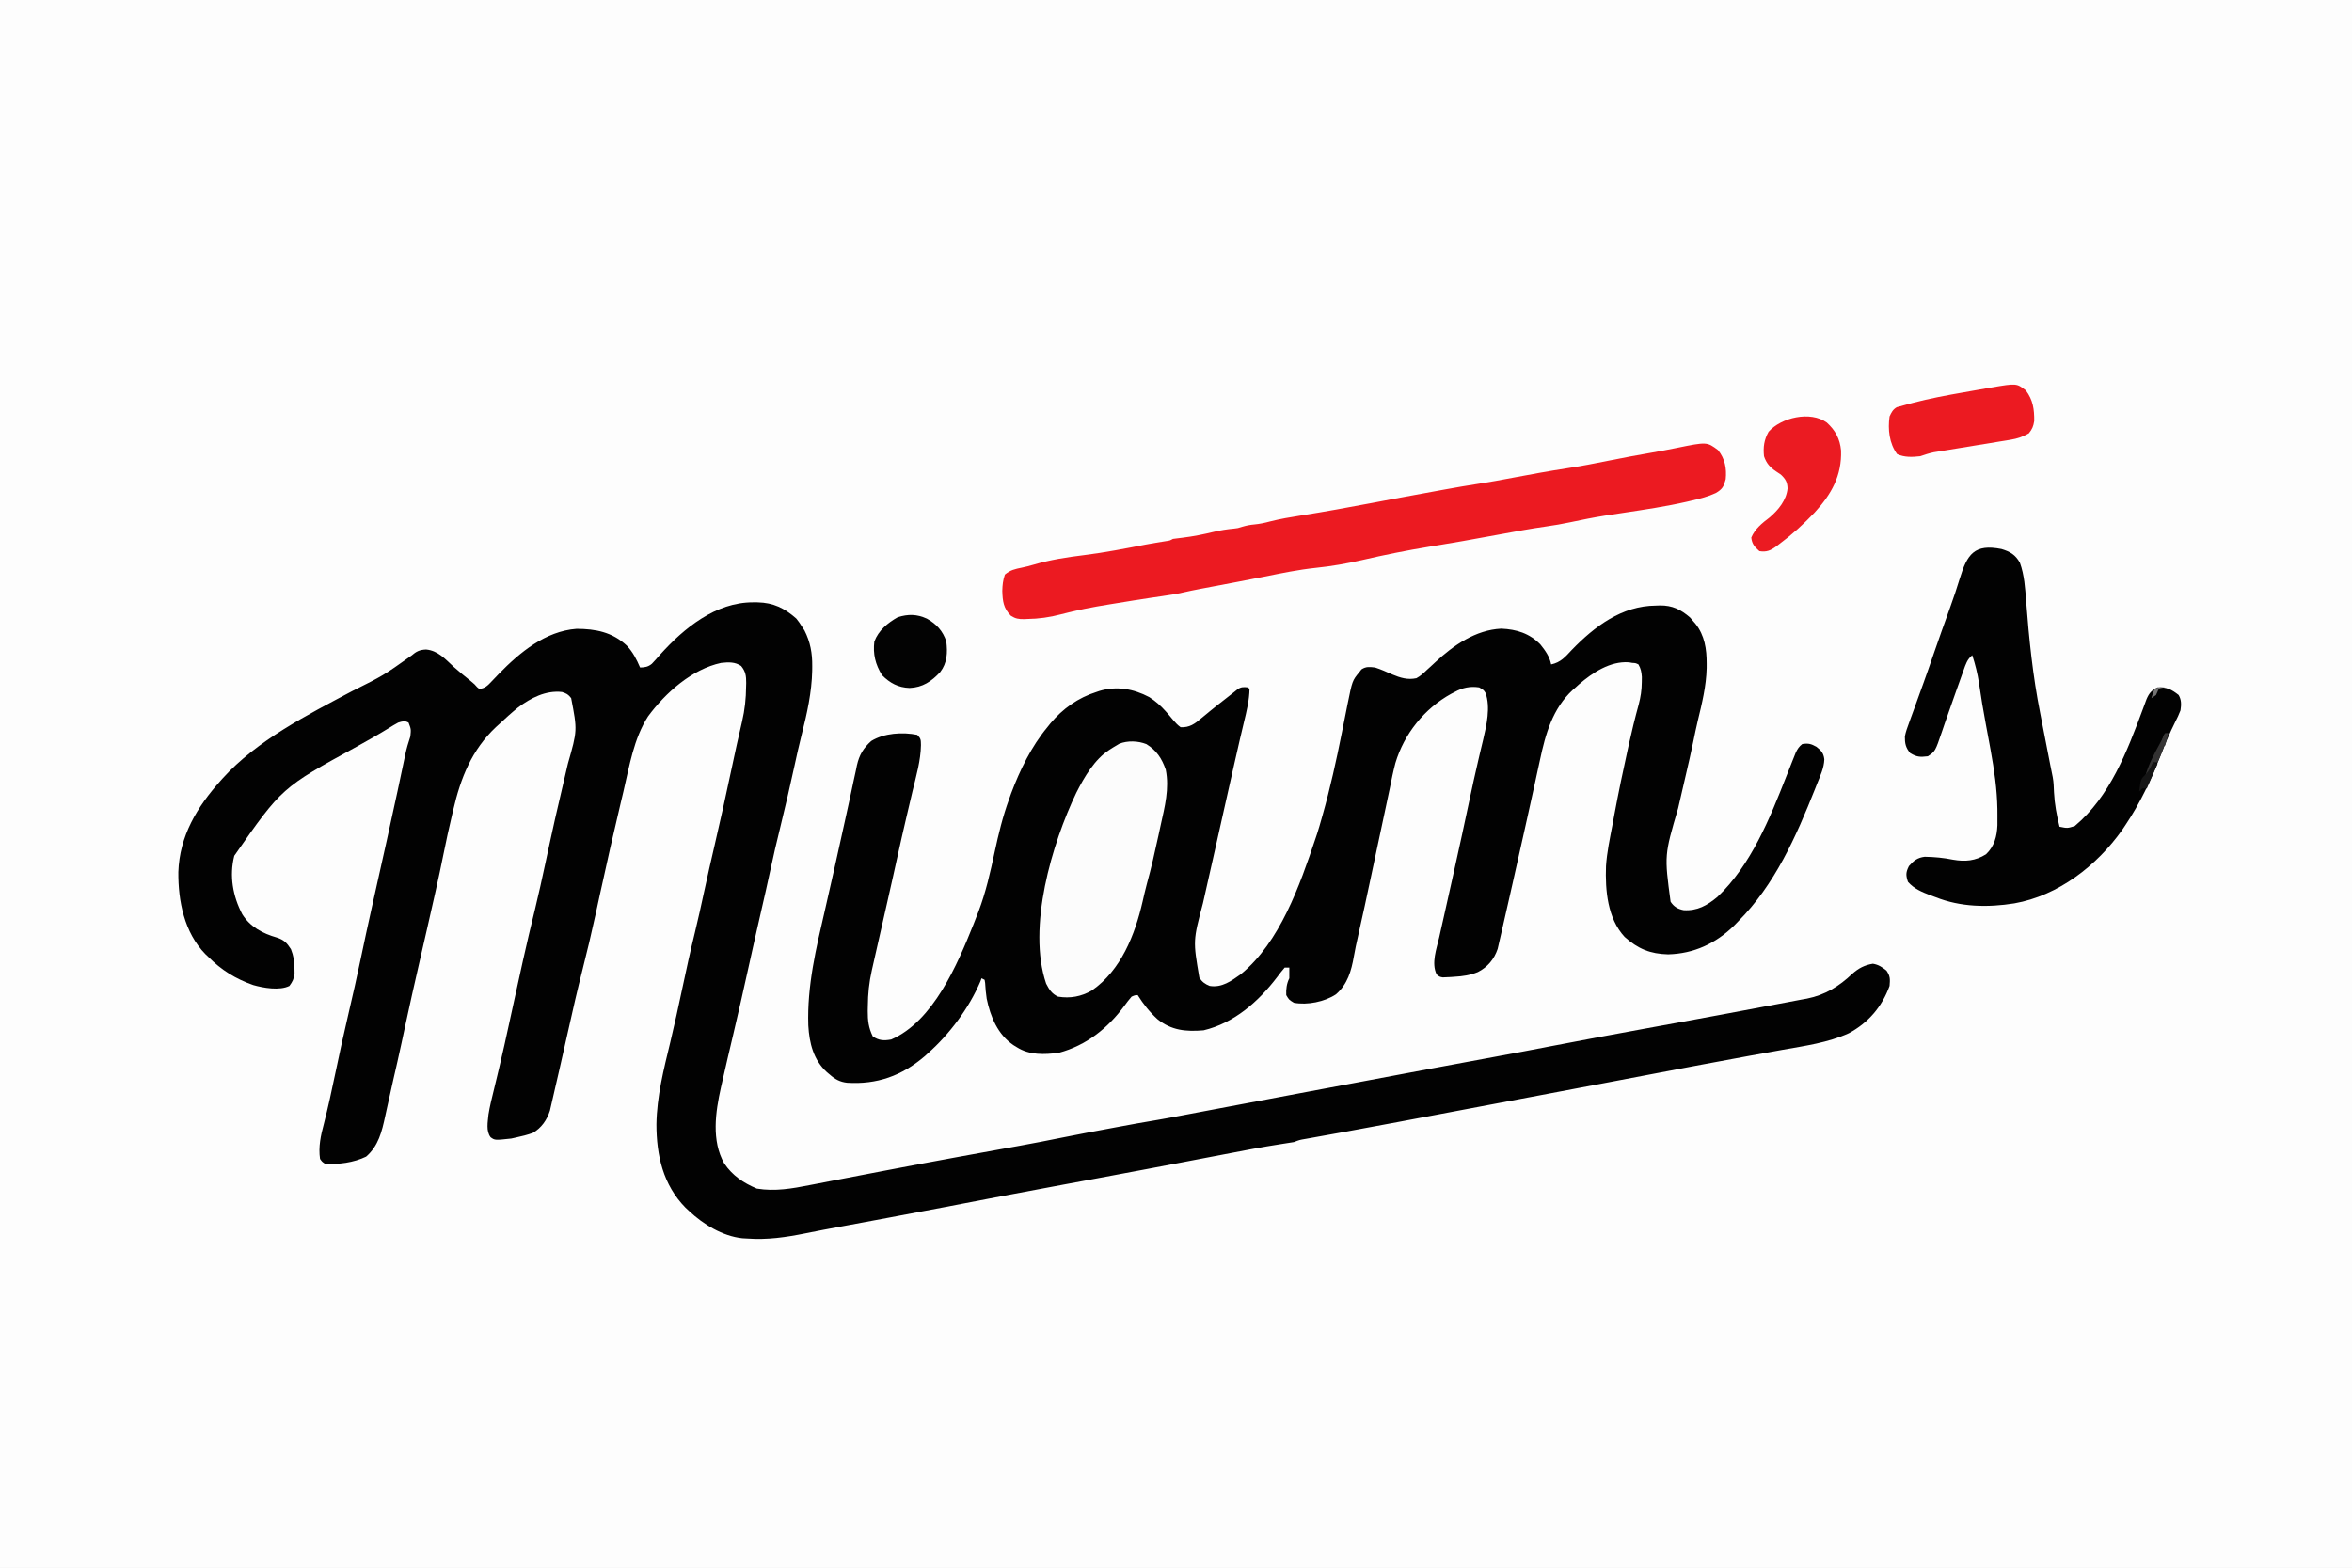
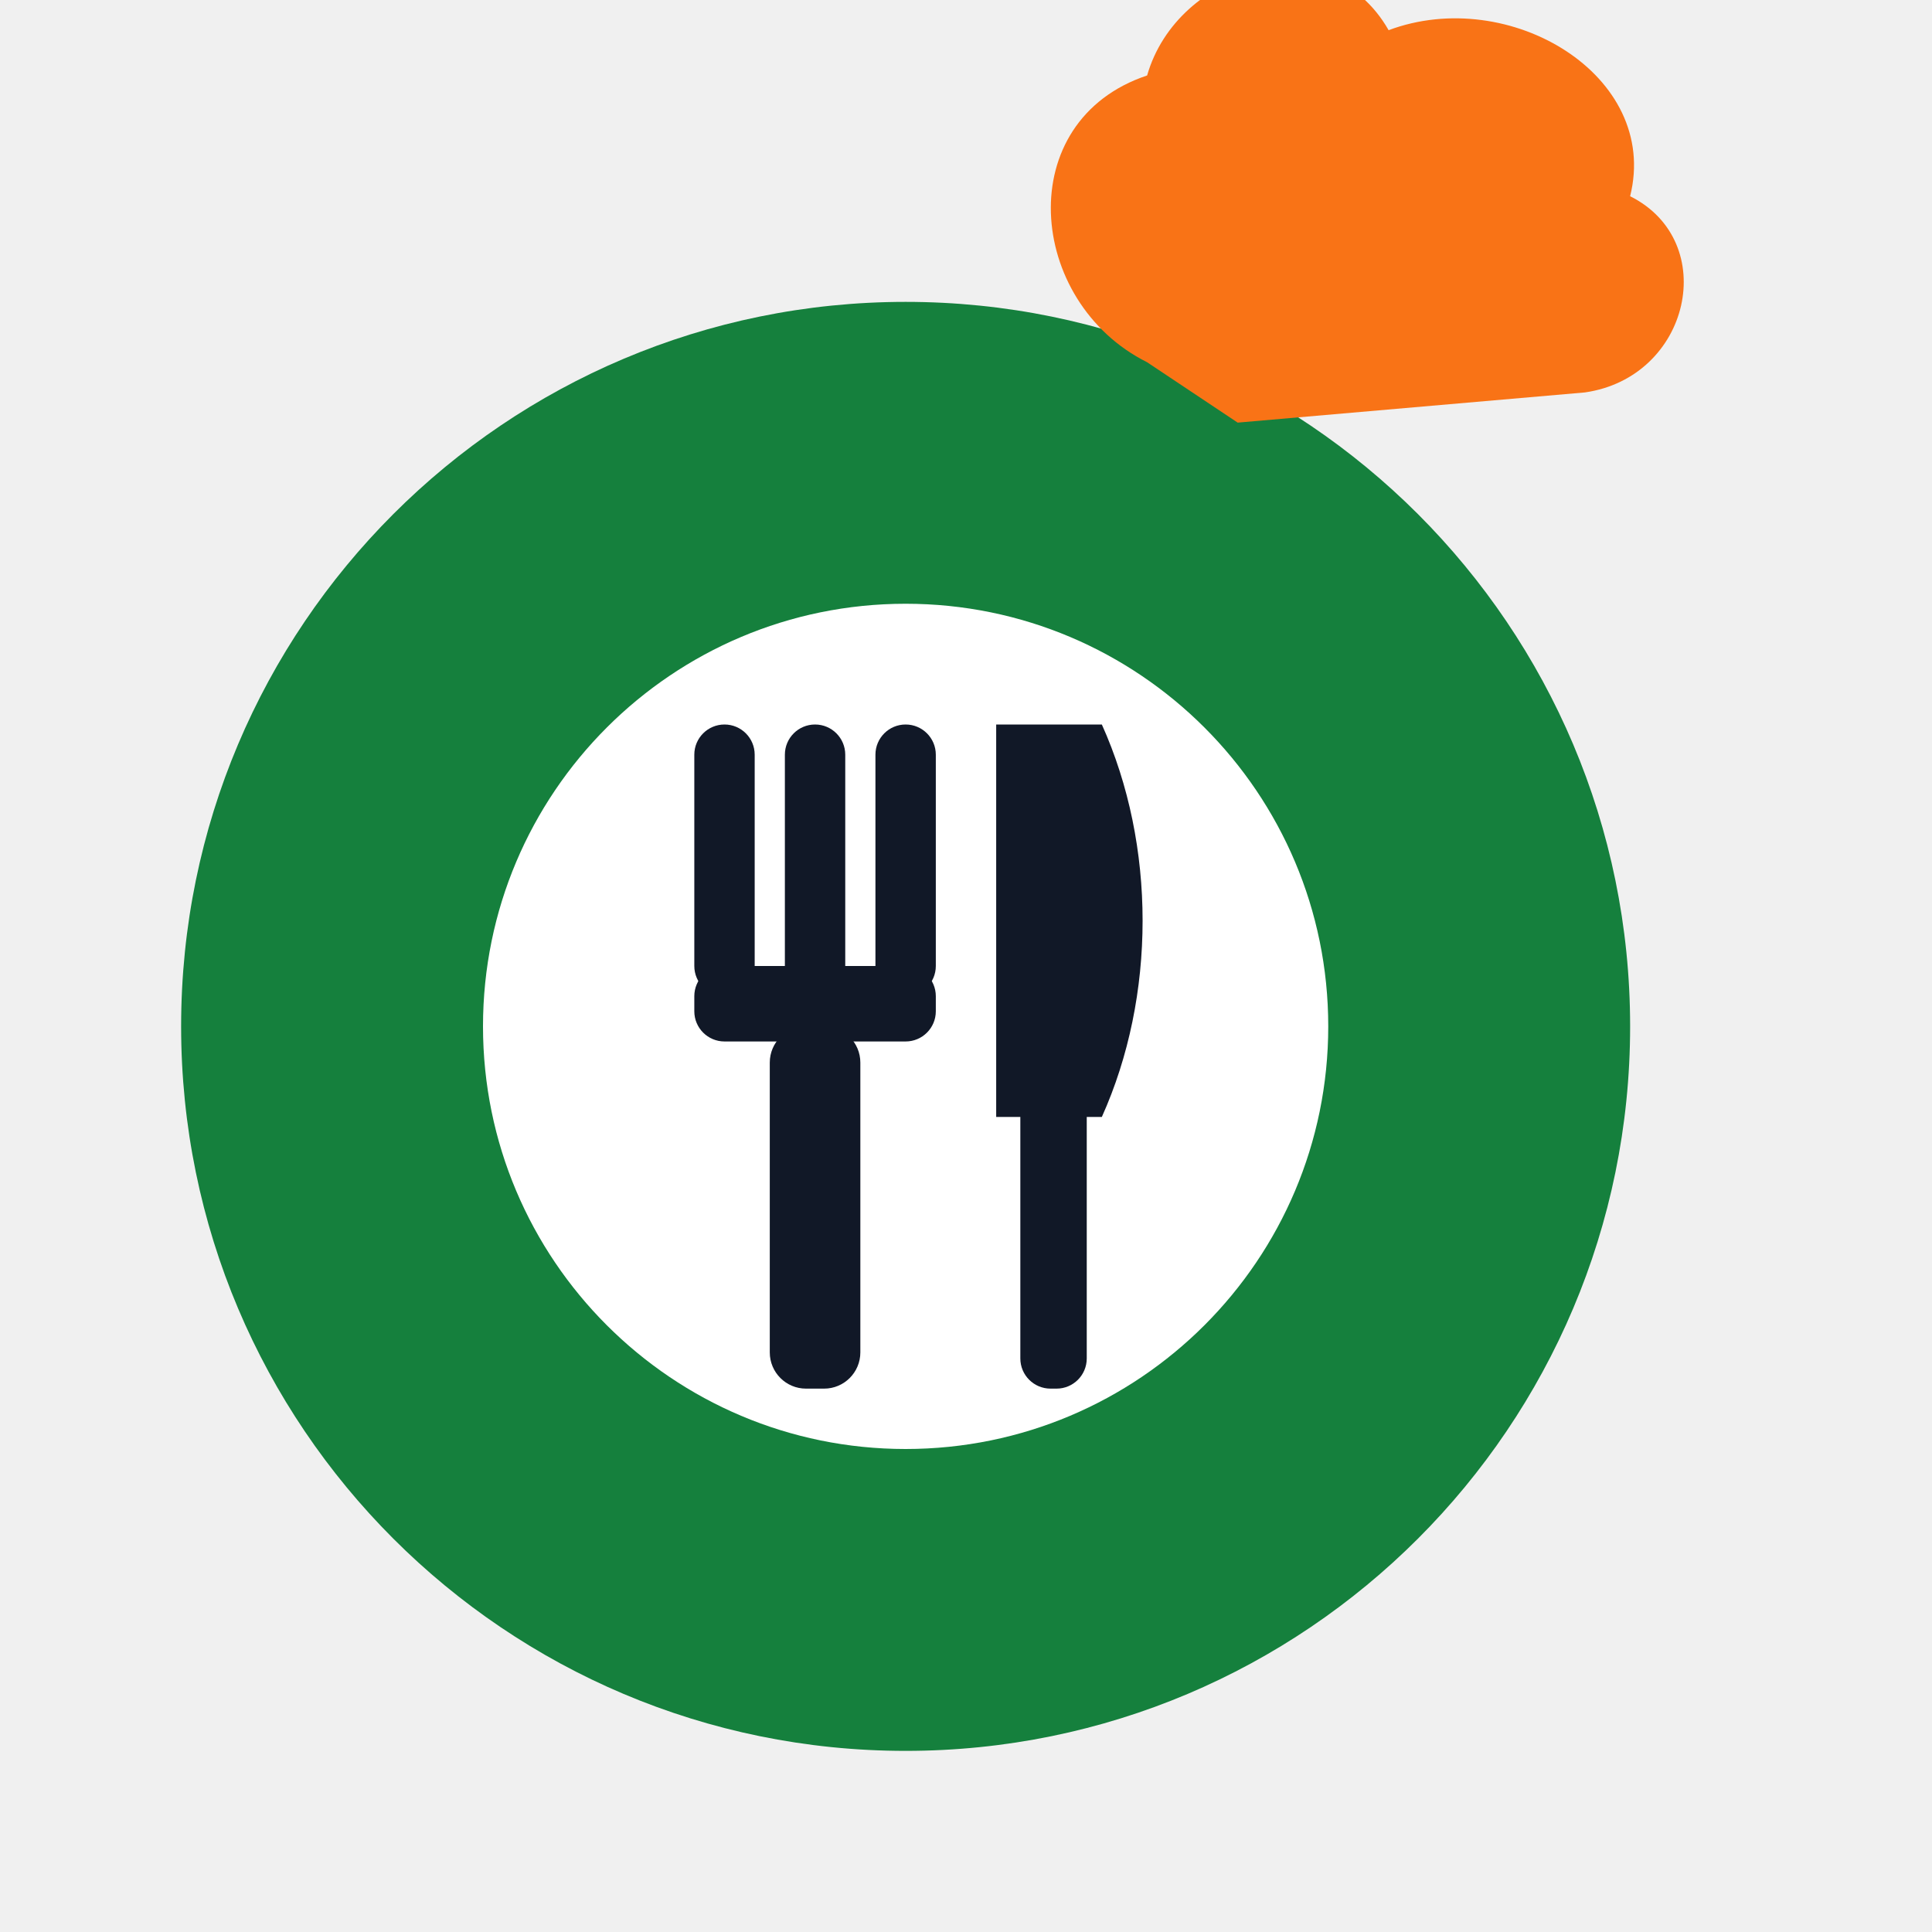
- <svg xmlns="http://www.w3.org/2000/svg" version="1.1" width="1536" height="1024">
-   <path d="M0 0 C506.88 0 1013.76 0 1536 0 C1536 337.92 1536 675.84 1536 1024 C1029.12 1024 522.24 1024 0 1024 C0 686.08 0 348.16 0 0 Z " fill="#FDFDFD" transform="translate(0,0)" />
-   <path d="M0 0 C0.965 0.001 1.931 0.002 2.926 0.003 C13.289 0.257 20.372 3.719 28.188 10.562 C30.102 13.008 30.102 13.008 31.812 15.688 C32.382 16.556 32.952 17.425 33.539 18.32 C37.405 25.925 38.722 33.277 38.625 41.75 C38.619 42.691 38.613 43.631 38.606 44.6 C38.301 58.802 35.244 72.541 31.759 86.255 C29.996 93.227 28.454 100.242 26.924 107.269 C24.109 120.178 21.151 133.044 18 145.875 C15.57 155.775 13.232 165.682 11.109 175.653 C9.324 184.018 7.418 192.353 5.5 200.688 C2.548 213.522 -0.331 226.372 -3.173 239.232 C-6.379 253.739 -9.632 268.231 -13.062 282.688 C-15.505 292.99 -17.925 303.296 -20.25 313.625 C-20.497 314.707 -20.744 315.79 -20.999 316.905 C-24.573 332.92 -27.314 351.732 -18.812 366.562 C-13.395 374.502 -6.32 379.232 2.438 382.938 C14.247 384.906 25.547 382.914 37.125 380.625 C38.777 380.309 40.43 379.993 42.083 379.679 C46.53 378.831 50.975 377.967 55.419 377.101 C60.077 376.195 64.738 375.303 69.398 374.41 C70.344 374.229 71.29 374.048 72.264 373.861 C74.198 373.491 76.132 373.12 78.066 372.75 C81.02 372.184 83.973 371.616 86.926 371.048 C101.459 368.256 116.006 365.542 130.562 362.875 C131.593 362.686 132.624 362.497 133.687 362.302 C143.698 360.469 153.711 358.646 163.727 356.84 C166.547 356.331 169.367 355.822 172.188 355.312 C172.857 355.192 173.527 355.071 174.217 354.946 C183.478 353.27 192.709 351.482 201.93 349.603 C212.765 347.413 223.633 345.397 234.5 343.375 C235.436 343.201 236.372 343.026 237.336 342.846 C246.306 341.175 255.275 339.526 264.28 338.054 C269.776 337.125 275.248 336.07 280.724 335.03 C284.486 334.316 288.249 333.607 292.012 332.898 C295.278 332.282 298.544 331.665 301.81 331.049 C322.484 327.145 343.159 323.248 363.838 319.377 C371.928 317.862 380.018 316.345 388.107 314.828 C391.189 314.25 394.272 313.672 397.354 313.094 C406.742 311.334 416.13 309.574 425.517 307.81 C430.615 306.852 435.714 305.895 440.812 304.938 C442.319 304.655 442.319 304.655 443.856 304.366 C457.753 301.758 471.655 299.186 485.563 296.639 C497.312 294.485 509.044 292.252 520.771 289.988 C541.262 286.034 561.778 282.232 582.308 278.485 C589.191 277.229 596.074 275.972 602.957 274.715 C604.071 274.511 604.071 274.511 605.207 274.304 C623.733 270.919 642.254 267.514 660.752 263.978 C665.49 263.072 670.231 262.184 674.976 261.317 C678.279 260.708 681.577 260.071 684.875 259.438 C685.967 259.244 687.059 259.051 688.184 258.852 C700.05 256.501 709.223 250.837 717.91 242.586 C721.983 238.967 725.944 236.921 731.312 236.062 C735.058 236.714 737.231 238.21 740.188 240.562 C742.692 244.319 742.56 246.102 742.188 250.562 C737.209 264.222 728.397 274.545 715.594 281.47 C701.937 287.672 686.829 289.715 672.188 292.312 C669.777 292.748 667.367 293.185 664.957 293.624 C660.047 294.515 655.137 295.403 650.226 296.288 C640.059 298.124 629.904 300.028 619.75 301.938 C617.827 302.298 615.904 302.659 613.98 303.02 C594.299 306.715 574.629 310.469 554.959 314.226 C541.134 316.866 527.304 319.485 513.469 322.074 C502.205 324.182 490.944 326.303 479.683 328.426 C473.234 329.642 466.785 330.857 460.336 332.072 C454.858 333.104 449.379 334.137 443.901 335.171 C437.419 336.394 430.936 337.616 424.453 338.836 C423.4 339.034 422.347 339.233 421.261 339.437 C409.598 341.632 397.931 343.801 386.252 345.911 C385.219 346.098 384.186 346.285 383.122 346.477 C378.215 347.363 373.308 348.245 368.4 349.12 C366.669 349.431 364.937 349.742 363.206 350.053 C362.022 350.262 362.022 350.262 360.814 350.475 C356.886 351.145 356.886 351.145 353.188 352.562 C350.562 353.006 347.939 353.411 345.305 353.797 C332.243 355.788 319.287 358.325 306.312 360.812 C303.692 361.312 301.072 361.812 298.452 362.311 C292.118 363.518 285.784 364.728 279.451 365.939 C272.448 367.277 265.443 368.61 258.438 369.938 C257.761 370.066 257.085 370.194 256.389 370.326 C245.331 372.422 234.266 374.478 223.199 376.527 C221.732 376.799 220.266 377.071 218.799 377.342 C218.062 377.479 217.324 377.615 216.564 377.756 C212.751 378.462 208.938 379.169 205.125 379.875 C204.366 380.016 203.607 380.156 202.825 380.301 C176.97 385.09 151.141 390.001 125.324 394.994 C112.685 397.436 100.032 399.803 87.376 402.156 C84.955 402.606 82.535 403.056 80.115 403.507 C79.223 403.674 78.331 403.84 77.411 404.011 C75.558 404.356 73.704 404.702 71.851 405.047 C67.167 405.92 62.482 406.791 57.797 407.655 C49.891 409.115 41.992 410.585 34.113 412.184 C21.318 414.755 9.247 416.512 -3.812 415.562 C-4.89 415.502 -5.968 415.441 -7.078 415.379 C-19.974 413.982 -32.532 406.306 -41.812 397.562 C-42.579 396.848 -43.346 396.134 -44.137 395.398 C-58.782 380.529 -63.125 361.182 -63.125 341.011 C-62.875 322.729 -58.362 305.085 -54.092 287.405 C-51.258 275.644 -48.689 263.836 -46.188 252 C-43.606 239.803 -40.951 227.642 -37.973 215.533 C-35.852 206.862 -33.95 198.147 -32.064 189.421 C-29.803 178.967 -27.434 168.541 -25.006 158.124 C-21.129 141.499 -17.467 124.836 -13.924 108.136 C-11.784 98.051 -9.609 87.979 -7.22 77.949 C-5.415 70.254 -4.619 62.776 -4.562 54.875 C-4.542 54.142 -4.521 53.409 -4.5 52.654 C-4.467 48.098 -4.885 45.116 -7.812 41.562 C-11.904 38.816 -16.059 39.079 -20.812 39.562 C-39.887 43.594 -57.232 59.121 -68.552 74.425 C-77.966 88.993 -80.757 106.973 -84.688 123.625 C-85.222 125.874 -85.757 128.122 -86.292 130.371 C-91.037 150.349 -95.605 170.362 -99.953 190.43 C-100.718 193.953 -101.483 197.477 -102.25 201 C-102.44 201.875 -102.631 202.751 -102.827 203.653 C-105.492 215.873 -108.348 228.027 -111.437 240.147 C-114.678 252.871 -117.601 265.653 -120.452 278.469 C-122.106 285.894 -123.79 293.313 -125.482 300.729 C-125.981 302.915 -126.477 305.102 -126.973 307.288 C-127.747 310.696 -128.537 314.1 -129.334 317.503 C-129.662 318.914 -129.984 320.326 -130.303 321.74 C-130.791 323.903 -131.294 326.063 -131.801 328.223 C-132.236 330.122 -132.236 330.122 -132.681 332.059 C-134.64 338.125 -138.22 343.336 -143.812 346.562 C-147.423 347.859 -151.064 348.758 -154.812 349.562 C-155.844 349.789 -156.875 350.016 -157.938 350.25 C-168.649 351.414 -168.649 351.414 -171.414 349.391 C-174.519 345.332 -173.243 339.382 -172.812 334.562 C-171.992 329.4 -170.737 324.331 -169.481 319.261 C-168.639 315.86 -167.83 312.451 -167.019 309.043 C-166.593 307.253 -166.165 305.463 -165.736 303.674 C-163.444 294.102 -161.341 284.492 -159.25 274.875 C-158.875 273.157 -158.499 271.439 -158.124 269.721 C-157.382 266.326 -156.64 262.931 -155.899 259.536 C-154.172 251.626 -152.437 243.718 -150.688 235.812 C-150.44 234.694 -150.44 234.694 -150.188 233.553 C-147.749 222.553 -145.148 211.6 -142.461 200.657 C-140.034 190.682 -137.839 180.663 -135.688 170.625 C-135.516 169.823 -135.344 169.021 -135.166 168.195 C-134.496 165.064 -133.825 161.933 -133.155 158.802 C-131.93 153.089 -130.675 147.384 -129.375 141.688 C-129.193 140.889 -129.01 140.09 -128.823 139.266 C-127.621 134.029 -126.401 128.796 -125.179 123.563 C-124.364 120.067 -123.552 116.571 -122.739 113.075 C-122.14 110.504 -121.537 107.934 -120.934 105.364 C-114.743 83.694 -114.743 83.694 -118.812 62.562 C-120.832 60.038 -121.658 59.614 -124.812 58.562 C-135.371 57.389 -145.124 62.422 -153.41 68.613 C-157.705 72.098 -161.791 75.767 -165.812 79.562 C-166.491 80.176 -167.169 80.79 -167.867 81.422 C-183.737 96.335 -191.014 114.829 -195.812 135.562 C-196.026 136.47 -196.24 137.378 -196.461 138.314 C-198.527 147.096 -200.491 155.888 -202.242 164.738 C-203.82 172.684 -205.547 180.594 -207.312 188.5 C-207.479 189.25 -207.646 190 -207.818 190.772 C-211.146 205.726 -214.584 220.654 -218.023 235.583 C-221.171 249.265 -224.243 262.96 -227.188 276.688 C-227.352 277.454 -227.517 278.221 -227.686 279.011 C-228.314 281.936 -228.941 284.862 -229.568 287.788 C-231.336 296.021 -233.189 304.232 -235.098 312.433 C-235.812 315.559 -236.5 318.691 -237.184 321.823 C-237.858 324.891 -238.547 327.955 -239.238 331.019 C-239.574 332.524 -239.904 334.031 -240.228 335.539 C-242.391 345.603 -244.62 355.086 -252.73 362.078 C-260.702 365.917 -271.02 367.442 -279.812 366.562 C-281.525 365.383 -281.525 365.383 -282.812 363.562 C-283.986 355.752 -282.341 348.198 -280.312 340.688 C-277.586 329.988 -275.229 319.248 -273 308.438 C-270.252 295.167 -267.334 281.947 -264.25 268.75 C-261.462 256.815 -258.762 244.871 -256.25 232.875 C-253.902 221.671 -251.492 210.485 -249 199.312 C-248.836 198.577 -248.672 197.841 -248.503 197.083 C-247.462 192.413 -246.418 187.742 -245.374 183.072 C-243.538 174.861 -241.705 166.65 -239.875 158.438 C-239.667 157.503 -239.458 156.568 -239.243 155.605 C-236.866 144.937 -234.522 134.264 -232.246 123.574 C-232.04 122.605 -231.833 121.637 -231.621 120.638 C-230.635 116.005 -229.654 111.371 -228.68 106.736 C-228.328 105.075 -227.977 103.415 -227.625 101.754 C-227.47 101.009 -227.315 100.264 -227.156 99.497 C-226.287 95.408 -225.133 91.524 -223.812 87.562 C-223.346 82.842 -223.346 82.842 -225 78.562 C-227.636 77.108 -228.939 77.742 -231.812 78.562 C-233.937 79.719 -236.015 80.962 -238.062 82.25 C-244.907 86.485 -251.895 90.418 -258.938 94.312 C-307.777 121.061 -307.777 121.061 -338.812 165.562 C-342.168 178.672 -339.741 192 -333.578 203.758 C-328.368 212.034 -320.285 216.299 -311.125 218.938 C-306.361 220.457 -304.525 222.37 -301.812 226.562 C-300.105 230.855 -299.516 234.514 -299.5 239.125 C-299.483 240.219 -299.466 241.314 -299.449 242.441 C-299.853 245.91 -300.743 247.777 -302.812 250.562 C-309.205 253.759 -319.804 251.895 -326.438 250 C-337.926 245.969 -347.261 240.205 -355.812 231.562 C-356.436 230.972 -357.06 230.382 -357.703 229.773 C-371.462 215.705 -375.513 195.094 -375.349 176.156 C-374.555 152.636 -363.169 133.702 -347.812 116.562 C-347.356 116.05 -346.9 115.537 -346.431 115.009 C-323.844 90.035 -291.131 73.573 -261.84 57.988 C-241.532 47.858 -241.532 47.858 -223.125 34.812 C-219.909 32.051 -217.828 31.014 -213.562 30.812 C-205.735 31.554 -201.088 37.034 -195.547 42.113 C-191.858 45.417 -188.021 48.518 -184.16 51.617 C-181.812 53.562 -181.812 53.562 -180.246 55.383 C-179.773 55.772 -179.3 56.161 -178.812 56.562 C-175.012 56.185 -173.312 54.367 -170.758 51.66 C-169.985 50.857 -169.213 50.053 -168.417 49.226 C-167.599 48.367 -166.781 47.509 -165.938 46.625 C-152.266 32.663 -135.648 18.818 -115.25 17.297 C-102.753 17.354 -91.949 19.441 -82.5 28.25 C-78.507 32.486 -76.081 37.241 -73.812 42.562 C-70.711 42.52 -68.526 42.156 -66.104 40.141 C-64.239 38.182 -62.456 36.171 -60.688 34.125 C-45.06 16.784 -24.427 -0.06 0 0 Z " fill="#020202" transform="translate(491.8125,393.4375)" />
-   <path d="M0 0 C0.895 -0.033 1.789 -0.066 2.711 -0.1 C10.828 -0.164 16.29 2.557 22.375 7.812 C23.117 8.679 23.86 9.545 24.625 10.438 C25.056 10.939 25.486 11.44 25.93 11.957 C31.882 19.477 33.211 28.449 33.188 37.812 C33.187 38.789 33.186 39.766 33.185 40.772 C32.915 52.555 30.144 63.809 27.39 75.217 C26.313 79.751 25.37 84.309 24.438 88.875 C22.95 96.09 21.294 103.262 19.625 110.438 C18.321 116.062 17.019 121.687 15.718 127.312 C15.323 129.019 14.928 130.726 14.532 132.433 C5.544 163.051 5.544 163.051 9.625 193.438 C11.771 196.671 14.211 198.147 18.074 198.941 C27.018 199.541 33.462 195.902 40.188 190.305 C62.143 169.515 74.392 139.068 85.23 111.48 C86.028 109.466 86.826 107.451 87.625 105.438 C88.056 104.34 88.488 103.243 88.932 102.112 C89.363 101.04 89.794 99.968 90.238 98.863 C90.624 97.894 91.01 96.925 91.407 95.927 C92.587 93.516 93.519 92.077 95.625 90.438 C99.596 89.82 101.339 90.278 104.875 92.25 C108.066 94.788 109.473 96.301 110.02 100.383 C109.838 106.017 107.381 111.15 105.312 116.312 C104.862 117.454 104.412 118.595 103.949 119.771 C91.468 151.112 77.761 182.231 53.625 206.438 C52.765 207.321 51.905 208.204 51.02 209.113 C39.025 220.789 24.805 227.375 8 227.812 C-3.696 227.503 -11.589 224.295 -20.375 216.438 C-31.596 204.34 -33.119 185.888 -32.554 170.206 C-31.97 161.185 -30.068 152.301 -28.375 143.438 C-27.934 141.052 -27.494 138.667 -27.055 136.281 C-24.376 121.943 -21.402 107.679 -18.25 93.438 C-18.086 92.693 -17.922 91.949 -17.753 91.182 C-15.781 82.262 -13.634 73.418 -11.211 64.609 C-9.893 59.608 -9.218 55.119 -9.188 49.938 C-9.166 48.282 -9.166 48.282 -9.145 46.594 C-9.379 43.382 -9.772 41.23 -11.375 38.438 C-13.209 37.552 -13.209 37.552 -15.375 37.438 C-16.112 37.312 -16.85 37.187 -17.609 37.059 C-29.832 36.167 -41.335 43.803 -50.273 51.516 C-50.967 52.15 -51.66 52.784 -52.375 53.438 C-53.007 53.989 -53.638 54.541 -54.289 55.109 C-67.473 67.306 -72.094 83.967 -75.688 100.875 C-76.078 102.668 -76.471 104.461 -76.864 106.253 C-77.664 109.906 -78.458 113.561 -79.246 117.217 C-80.708 123.99 -82.211 130.753 -83.718 137.517 C-84.191 139.643 -84.663 141.769 -85.135 143.895 C-88.003 156.817 -90.908 169.731 -93.824 182.642 C-94.351 184.974 -94.877 187.307 -95.402 189.639 C-96.833 195.988 -98.275 202.334 -99.74 208.675 C-100.146 210.444 -100.55 212.214 -100.948 213.985 C-101.448 216.207 -101.964 218.424 -102.484 220.641 C-102.757 221.828 -103.03 223.016 -103.312 224.239 C-105.551 230.973 -109.856 236.135 -116.223 239.379 C-121.186 241.421 -126.043 242.139 -131.375 242.438 C-132.262 242.502 -133.149 242.566 -134.062 242.633 C-134.949 242.671 -135.836 242.71 -136.75 242.75 C-137.562 242.787 -138.374 242.825 -139.211 242.863 C-141.375 242.438 -141.375 242.438 -143.164 240.918 C-146.759 233.553 -143.225 224.259 -141.5 216.75 C-141.186 215.355 -140.874 213.959 -140.562 212.564 C-139.878 209.507 -139.189 206.451 -138.496 203.396 C-136.687 195.407 -134.912 187.411 -133.134 179.415 C-132.71 177.505 -132.284 175.595 -131.859 173.685 C-128.371 158.032 -124.968 142.362 -121.649 126.673 C-119.857 118.219 -118.01 109.784 -116.035 101.371 C-115.657 99.744 -115.28 98.116 -114.903 96.489 C-114.208 93.489 -113.491 90.496 -112.761 87.506 C-110.555 78.176 -107.883 66.392 -111.209 57.111 C-112.436 55.133 -112.436 55.133 -115.375 53.438 C-121.241 52.562 -126.203 53.59 -131.375 56.438 C-132.112 56.816 -132.85 57.195 -133.609 57.586 C-151.134 67.241 -164.396 83.775 -170.113 102.907 C-171.545 108.371 -172.674 113.893 -173.773 119.433 C-174.586 123.49 -175.468 127.531 -176.347 131.575 C-178.309 140.624 -180.216 149.686 -182.137 158.744 C-183.216 163.829 -184.295 168.915 -185.375 174 C-185.701 175.534 -185.701 175.534 -186.033 177.098 C-188.799 190.127 -191.589 203.148 -194.539 216.137 C-195.506 220.414 -196.446 224.678 -197.191 229 C-198.855 238.58 -201.317 247.362 -208.938 253.938 C-216.288 258.8 -227.67 261.101 -236.375 259.438 C-239.562 257.5 -239.562 257.5 -241.375 254.438 C-241.555 250.562 -241.118 246.923 -239.375 243.438 C-239.335 241.105 -239.332 238.77 -239.375 236.438 C-240.365 236.438 -241.355 236.438 -242.375 236.438 C-244.181 238.523 -245.811 240.594 -247.438 242.812 C-259.555 258.702 -275.43 272.689 -295.375 277.438 C-306.945 278.391 -316.289 277.539 -325.461 270.176 C-330.567 265.539 -334.728 260.272 -338.375 254.438 C-340.221 254.486 -340.221 254.486 -342.375 255.438 C-344.093 257.427 -345.609 259.367 -347.125 261.5 C-358.02 276.174 -371.963 287.283 -389.867 292.109 C-399.332 293.348 -409.114 293.752 -417.375 288.438 C-418.07 288.013 -418.765 287.589 -419.48 287.152 C-429.757 280.231 -434.59 268.544 -437.012 256.75 C-437.551 253.317 -437.817 249.873 -438.031 246.406 C-438.145 245.757 -438.258 245.107 -438.375 244.438 C-439.035 244.107 -439.695 243.778 -440.375 243.438 C-440.739 244.437 -440.739 244.437 -441.109 245.457 C-448.489 262.835 -461.274 279.975 -475.375 292.438 C-476.115 293.107 -476.855 293.776 -477.617 294.465 C-492.512 307.187 -508.681 312.919 -528.178 311.692 C-532.783 311.159 -535.95 309.465 -539.375 306.438 C-540.014 305.906 -540.654 305.375 -541.312 304.828 C-550.158 296.793 -552.846 285.797 -553.503 274.177 C-554.339 248.227 -548.426 223.856 -542.605 198.763 C-540.808 191.002 -539.062 183.23 -537.316 175.458 C-536.751 172.943 -536.184 170.427 -535.617 167.912 C-533.564 158.793 -531.543 149.667 -529.563 140.531 C-528.446 135.379 -527.308 130.231 -526.17 125.083 C-525.379 121.454 -524.617 117.819 -523.855 114.184 C-523.363 111.935 -522.87 109.686 -522.375 107.438 C-522.174 106.435 -521.974 105.432 -521.767 104.399 C-520.225 97.584 -517.599 93.121 -512.375 88.438 C-503.877 83.235 -491.979 82.517 -482.375 84.438 C-479.89 86.923 -480.023 87.705 -479.938 91.156 C-480.119 101.305 -483.01 111.122 -485.375 120.938 C-485.881 123.082 -486.386 125.227 -486.889 127.373 C-487.651 130.62 -488.414 133.867 -489.182 137.112 C-491.46 146.743 -493.623 156.397 -495.75 166.062 C-496.394 168.977 -497.039 171.891 -497.684 174.805 C-497.833 175.479 -497.982 176.154 -498.135 176.848 C-499.342 182.299 -500.57 187.745 -501.812 193.188 C-504.055 203.017 -506.284 212.85 -508.503 222.684 C-508.915 224.507 -509.327 226.329 -509.74 228.151 C-510.323 230.725 -510.904 233.3 -511.484 235.875 C-511.66 236.649 -511.836 237.423 -512.017 238.221 C-513.807 246.18 -514.583 253.654 -514.625 261.812 C-514.646 262.815 -514.666 263.818 -514.688 264.852 C-514.72 271.093 -514.146 275.805 -511.375 281.438 C-507.271 284.174 -504.195 284.278 -499.375 283.438 C-471.847 271.5 -456.122 234.393 -445.719 208.438 C-444.934 206.439 -444.152 204.439 -443.375 202.438 C-443.048 201.598 -442.72 200.759 -442.383 199.895 C-437.538 187.202 -434.647 174.17 -431.799 160.923 C-429.275 149.189 -426.504 137.729 -422.375 126.438 C-421.941 125.209 -421.506 123.981 -421.059 122.715 C-415.339 107.48 -407.805 92.008 -397.375 79.438 C-396.703 78.593 -396.032 77.749 -395.34 76.879 C-387.353 67.356 -377.276 60.171 -365.375 56.438 C-364.399 56.103 -364.399 56.103 -363.402 55.762 C-352.165 52.37 -341.075 54.367 -330.855 59.77 C-326.72 62.408 -323.354 65.377 -320.109 69.039 C-319.542 69.679 -318.975 70.318 -318.39 70.977 C-317.271 72.265 -316.175 73.573 -315.104 74.902 C-313.608 76.651 -312.256 78.11 -310.375 79.438 C-304.547 79.79 -301.07 77.197 -296.812 73.562 C-295.595 72.565 -294.378 71.567 -293.16 70.57 C-292.23 69.797 -292.23 69.797 -291.282 69.009 C-288.15 66.428 -284.948 63.936 -281.75 61.438 C-280.612 60.542 -279.474 59.646 -278.336 58.75 C-277.359 57.987 -276.382 57.224 -275.375 56.438 C-274.639 55.845 -273.903 55.252 -273.145 54.641 C-270.789 53.039 -269.161 53.136 -266.375 53.438 C-266.045 53.767 -265.715 54.097 -265.375 54.438 C-265.488 61.819 -267.274 68.99 -269 76.125 C-269.554 78.472 -270.107 80.82 -270.66 83.168 C-270.946 84.378 -271.233 85.587 -271.528 86.833 C-272.866 92.527 -274.153 98.232 -275.438 103.938 C-275.85 105.768 -275.85 105.768 -276.271 107.635 C-278.367 116.933 -280.451 126.234 -282.535 135.535 C-282.818 136.797 -283.101 138.06 -283.392 139.36 C-284.818 145.724 -286.244 152.089 -287.668 158.453 C-290.348 170.423 -293.036 182.39 -295.762 194.349 C-302.265 218.888 -302.265 218.888 -298.125 243.062 C-296.266 245.874 -294.493 247.171 -291.375 248.438 C-283.426 249.735 -277.322 245.231 -271.09 240.82 C-245.477 219.902 -232.443 182.526 -222.375 152.438 C-221.981 151.27 -221.586 150.102 -221.18 148.898 C-220.173 145.761 -219.272 142.608 -218.375 139.438 C-218.025 138.209 -218.025 138.209 -217.668 136.955 C-212.655 119.223 -208.716 101.381 -205.125 83.312 C-204.351 79.431 -203.575 75.551 -202.791 71.672 C-202.309 69.289 -201.833 66.905 -201.365 64.52 C-198.238 49.035 -198.238 49.035 -193.625 43.438 C-193.176 42.86 -192.728 42.282 -192.266 41.688 C-189.215 39.67 -186.969 40.058 -183.375 40.438 C-179.538 41.654 -175.897 43.317 -172.223 44.949 C-166.964 47.159 -162.084 48.677 -156.375 47.438 C-153.697 45.993 -151.668 44.118 -149.5 42 C-148.283 40.891 -147.066 39.783 -145.848 38.676 C-145.257 38.125 -144.667 37.574 -144.059 37.006 C-132.223 25.98 -117.654 15.84 -100.938 15.062 C-90.904 15.511 -82.46 18.143 -75.375 25.438 C-72.141 29.483 -69.396 33.298 -68.375 38.438 C-62.122 37.118 -59.118 33.489 -54.938 29 C-40.028 13.592 -22.255 0.143 0 0 Z " fill="#020202" transform="translate(1081.375,395.5625)" />
-   <path d="M0 0 C4.521 5.731 5.694 11.856 5 19 C3.724 23.786 2.873 25.486 -1.434 28.02 C-6.467 30.382 -11.663 31.685 -17.062 32.938 C-18.135 33.191 -19.207 33.444 -20.311 33.704 C-34.083 36.846 -48.039 38.907 -62 41 C-65.292 41.495 -68.584 41.993 -71.875 42.5 C-72.594 42.61 -73.312 42.721 -74.053 42.834 C-81.698 44.047 -89.275 45.611 -96.849 47.199 C-101.988 48.262 -107.104 49.185 -112.305 49.891 C-122.697 51.321 -132.995 53.301 -143.312 55.188 C-168.733 59.819 -168.733 59.819 -181.129 61.867 C-181.993 62.01 -182.857 62.153 -183.747 62.3 C-185.452 62.582 -187.157 62.864 -188.861 63.146 C-203.459 65.563 -217.862 68.434 -232.276 71.778 C-242.416 74.121 -252.44 75.873 -262.803 76.93 C-274.097 78.12 -285.155 80.417 -296.278 82.661 C-302.177 83.846 -308.085 84.978 -313.996 86.098 C-314.938 86.276 -315.88 86.455 -316.851 86.638 C-320.615 87.351 -324.379 88.062 -328.143 88.773 C-330.77 89.269 -333.397 89.767 -336.023 90.266 C-336.797 90.411 -337.571 90.557 -338.368 90.707 C-342.091 91.414 -345.79 92.171 -349.483 93.02 C-354.045 94.047 -358.623 94.756 -363.25 95.414 C-365.017 95.673 -366.784 95.932 -368.551 96.192 C-369.902 96.391 -369.902 96.391 -371.28 96.594 C-378.315 97.644 -385.336 98.789 -392.354 99.942 C-394.118 100.231 -395.881 100.516 -397.646 100.797 C-408.351 102.505 -418.859 104.538 -429.342 107.318 C-436.587 109.233 -443.64 110.206 -451.125 110.312 C-452.159 110.356 -452.159 110.356 -453.215 110.4 C-456.824 110.445 -458.812 110.12 -461.879 108.16 C-466.733 103.216 -467.225 98.664 -467.438 91.938 C-467.315 87.97 -467.03 85.087 -465.75 81.312 C-462.2 78.327 -459.18 77.69 -454.676 76.773 C-452.056 76.222 -449.595 75.616 -447.043 74.852 C-436.129 71.627 -425.279 69.977 -413.993 68.594 C-400.374 66.888 -386.964 64.294 -373.499 61.659 C-369.111 60.833 -364.71 60.117 -360.297 59.434 C-357.982 59.105 -357.982 59.105 -356 58 C-353.837 57.7 -351.669 57.435 -349.5 57.188 C-342.698 56.359 -336.091 55.014 -329.432 53.409 C-324.961 52.352 -320.585 51.655 -316.007 51.248 C-313.722 51.018 -313.722 51.018 -310.5 50 C-307.759 49.217 -305.601 48.808 -302.812 48.562 C-299.308 48.233 -296.079 47.549 -292.684 46.629 C-286.001 44.925 -279.262 43.799 -272.457 42.725 C-256.983 40.273 -241.58 37.479 -226.188 34.562 C-222.112 33.791 -218.037 33.02 -213.961 32.25 C-212.46 31.966 -212.46 31.966 -210.93 31.677 C-200.733 29.754 -190.525 27.896 -180.312 26.062 C-179.517 25.919 -178.722 25.776 -177.902 25.628 C-170.799 24.348 -163.698 23.084 -156.559 22.02 C-149.074 20.894 -141.646 19.483 -134.209 18.086 C-122.39 15.868 -110.574 13.702 -98.688 11.875 C-89.602 10.475 -80.607 8.777 -71.603 6.93 C-62.376 5.046 -53.118 3.369 -43.842 1.746 C-38.219 0.76 -32.613 -0.264 -27.021 -1.415 C-7.295 -5.418 -7.295 -5.418 0 0 Z " fill="#EC1A21" transform="translate(1122,294)" />
-   <path d="M0 0 C5.667 1.72 9.035 3.697 11.98 8.887 C14.948 17.069 15.439 25.521 16.087 34.126 C17.947 58.57 20.45 83 25.228 107.064 C26.051 111.223 26.853 115.385 27.656 119.547 C28.896 125.961 30.141 132.374 31.395 138.785 C31.597 139.823 31.597 139.823 31.804 140.881 C32.343 143.634 32.885 146.386 33.463 149.131 C34.065 152.348 34.122 155.544 34.258 158.812 C34.647 166.571 36.007 173.826 37.883 181.375 C42.992 182.431 42.992 182.431 47.82 180.938 C70.806 161.705 82.044 132.143 92.219 104.782 C92.652 103.621 93.085 102.461 93.531 101.266 C93.916 100.217 94.3 99.168 94.697 98.087 C96.49 93.987 97.879 92.416 101.883 90.375 C107.825 90.092 111.033 91.692 115.633 95.316 C117.601 98.558 117.417 101.742 116.883 105.375 C115.861 108.02 114.823 110.33 113.508 112.812 C109.895 120.025 106.819 127.363 103.883 134.875 C97.514 150.998 90.583 165.972 80.883 180.375 C80.198 181.4 79.514 182.425 78.809 183.48 C62.244 206.86 37.081 226.389 8.379 231.449 C-8.942 234.216 -26.753 233.903 -43.117 227.375 C-44.266 226.956 -45.414 226.537 -46.598 226.105 C-52.195 223.958 -57.115 221.918 -61.117 217.375 C-62.539 213.031 -62.543 211.227 -60.492 207.125 C-57.409 203.556 -54.926 201.598 -50.172 201.012 C-43.836 201.113 -37.946 201.671 -31.738 202.914 C-23.73 204.322 -17.11 203.745 -10.117 199.375 C-4.7 194.243 -2.981 187.655 -2.684 180.418 C-2.66 178.133 -2.66 175.848 -2.68 173.562 C-2.687 172.333 -2.693 171.104 -2.7 169.838 C-2.923 156.803 -4.791 144.18 -7.117 131.375 C-7.32 130.252 -7.524 129.129 -7.733 127.972 C-8.559 123.444 -9.395 118.918 -10.256 114.396 C-11.938 105.55 -13.387 96.68 -14.686 87.769 C-15.646 81.435 -17.106 75.458 -19.117 69.375 C-22.437 72.051 -23.381 75.238 -24.789 79.184 C-25.032 79.858 -25.276 80.533 -25.526 81.228 C-26.315 83.42 -27.091 85.616 -27.867 87.812 C-28.407 89.319 -28.947 90.824 -29.488 92.33 C-31.802 98.783 -34.082 105.247 -36.32 111.727 C-36.787 113.075 -36.787 113.075 -37.263 114.451 C-37.81 116.044 -38.351 117.638 -38.886 119.234 C-43.294 132.159 -43.294 132.159 -48.117 135.375 C-53.131 135.95 -55.15 135.938 -59.555 133.375 C-62.617 129.79 -63.177 126.961 -63.117 122.375 C-62.537 119.379 -61.542 116.609 -60.469 113.758 C-60.037 112.549 -60.037 112.549 -59.597 111.315 C-58.661 108.704 -57.702 106.103 -56.742 103.5 C-56.088 101.687 -55.435 99.872 -54.784 98.058 C-53.493 94.463 -52.195 90.87 -50.89 87.28 C-48.644 81.086 -46.498 74.86 -44.367 68.625 C-40.863 58.44 -37.228 48.305 -33.579 38.172 C-31.326 31.881 -29.174 25.583 -27.242 19.188 C-22.432 3.462 -17.782 -3.565 0 0 Z " fill="#020202" transform="translate(1307.117,358.625)" />
-   <path d="M0 0 C6.684 4.134 10.081 9.385 12.637 16.688 C15.086 29.054 11.987 40.889 9.324 52.938 C8.837 55.193 8.35 57.448 7.863 59.703 C5.566 70.267 3.22 80.788 0.316 91.203 C-0.705 95.047 -1.597 98.907 -2.478 102.785 C-7.436 124.447 -16.565 147.743 -35.676 160.938 C-42.6 164.887 -49.774 166.237 -57.676 164.938 C-61.717 163.143 -63.471 160.333 -65.488 156.438 C-77.963 119.669 -61.677 64.871 -45.753 31.698 C-40.674 21.64 -33.768 9.799 -24.113 3.688 C-23.369 3.208 -22.626 2.728 -21.859 2.234 C-21.139 1.806 -20.418 1.378 -19.676 0.938 C-19.052 0.561 -18.428 0.185 -17.785 -0.203 C-12.337 -2.423 -5.411 -2.148 0 0 Z " fill="#FCFCFC" transform="translate(748.6758,486.0625)" />
-   <path d="M0 0 C4.708 6.277 5.544 12.324 5.469 20.02 C4.928 23.459 4.178 25.282 2 28 C-1.974 30.273 -5.498 31.496 -10.002 32.227 C-11.163 32.42 -12.325 32.614 -13.521 32.813 C-14.762 33.01 -16.003 33.207 -17.281 33.41 C-19.247 33.736 -21.214 34.061 -23.18 34.387 C-25.923 34.839 -28.668 35.282 -31.412 35.725 C-36.216 36.502 -41.018 37.287 -45.819 38.08 C-48.371 38.501 -50.925 38.916 -53.479 39.326 C-54.64 39.516 -55.801 39.706 -56.998 39.903 C-58.015 40.067 -59.031 40.231 -60.079 40.4 C-63.159 41.033 -66.025 41.993 -69 43 C-74.257 43.582 -79.186 43.814 -84.062 41.625 C-89.197 34.669 -90.215 25.42 -89 17 C-87.741 14.314 -86.881 12.521 -84.301 10.996 C-81.872 10.314 -79.436 9.656 -77 9 C-75.946 8.714 -74.891 8.428 -73.805 8.134 C-62.844 5.274 -51.795 3.201 -40.634 1.28 C-37.541 0.746 -34.451 0.198 -31.361 -0.352 C-29.367 -0.699 -27.373 -1.045 -25.379 -1.391 C-24.469 -1.553 -23.56 -1.716 -22.623 -1.883 C-6.068 -4.689 -6.068 -4.689 0 0 Z " fill="#EC1A21" transform="translate(1323,255)" />
-   <path d="M0 0 C5.642 5.135 8.568 10.635 9.316 18.199 C9.877 34.63 3.031 46.805 -7.812 58.625 C-15.067 66.322 -22.76 73.252 -31.25 79.562 C-31.829 80.005 -32.407 80.447 -33.003 80.903 C-36.772 83.621 -39.363 84.741 -44 84 C-47.161 81.176 -48.848 79.399 -49.312 75.125 C-46.953 69.507 -42.231 65.687 -37.438 62.062 C-31.66 57.174 -26.355 50.723 -25.625 43.062 C-25.749 38.889 -26.922 36.916 -30 34 C-30.99 33.34 -31.98 32.68 -33 32 C-37.056 29.296 -39.455 26.635 -41 22 C-41.605 15.997 -40.988 11.358 -38 6 C-29.736 -3.297 -10.723 -7.775 0 0 Z " fill="#EB1B22" transform="translate(1193,276)" />
-   <path d="M0 0 C6.319 3.507 10.487 8.036 12.75 14.938 C13.621 22.282 13.365 28.939 8.75 34.938 C3.108 41.007 -2.773 44.992 -11.25 45.312 C-18.667 45.054 -24.03 42.158 -29.25 36.938 C-33.595 29.866 -35.239 23.232 -34.25 14.938 C-31.482 7.664 -25.537 2.798 -18.938 -0.938 C-12.125 -3.016 -6.537 -2.979 0 0 Z " fill="#030303" transform="translate(605.25,404.0625)" />
-   <path d="M0 0 C0.66 0 1.32 0 2 0 C0.178 6.612 -2.052 12.805 -5 19 C-5.99 19 -6.98 19 -8 19 C-8.268 19.928 -8.536 20.856 -8.812 21.812 C-9.945 24.852 -10.699 25.901 -13 28 C-10.905 20.538 -7.549 14.111 -3.84 7.355 C-2.506 4.922 -1.213 2.494 0 0 Z " fill="#333232" transform="translate(1414,479)" />
-   <path d="M0 0 C0.99 0.33 1.98 0.66 3 1 C0.69 6.28 -1.62 11.56 -4 17 C-4.99 17 -5.98 17 -7 17 C-7.66 17.66 -8.32 18.32 -9 19 C-7.882 10.8 -7.882 10.8 -4.562 7.625 C-2.402 5.378 -1.309 2.806 0 0 Z " fill="#151515" transform="translate(1406,498)" />
-   <path d="M0 0 C0.66 0 1.32 0 2 0 C1.34 2.64 0.68 5.28 0 8 C-0.99 8 -1.98 8 -3 8 C-1.125 1.125 -1.125 1.125 0 0 Z " fill="#363535" transform="translate(1414,479)" />
-   <path d="M0 0 C-0.619 0.083 -1.238 0.165 -1.875 0.25 C-4.167 0.793 -4.167 0.793 -5.062 2.938 C-5.372 3.618 -5.681 4.299 -6 5 C-6.99 5.66 -7.98 6.32 -9 7 C-8.398 4.98 -7.727 2.979 -7 1 C-4.537 -0.231 -2.72 -0.072 0 0 Z " fill="#747373" transform="translate(1414,449)" />
+ <svg xmlns="http://www.w3.org/2000/svg" viewBox="0 0 64 64">
+   <circle cx="30" cy="34" r="24" fill="#15803d" />
+   <circle cx="30" cy="34" r="14" fill="#fff" />
+   <g fill="#111827">
+     <rect x="23" y="24" width="2" height="9" rx="1" />
+     <rect x="26" y="24" width="2" height="9" rx="1" />
+     <rect x="29" y="24" width="2" height="9" rx="1" />
+     <rect x="23" y="32" width="8" height="2.5" rx="1" />
+     <rect x="25.5" y="34" width="3" height="12" rx="1.2" />
+     <path d="M33 24h3.5c1.8 4 1.8 9 0 13H33z" />
+     <rect x="33.8" y="36" width="2.2" height="10" rx="1" />
+   </g>
+   <path d="M38 12c-4-2-4.5-8 0-9.5C39-1 44-2.5 46 1c4-1.5 9 1.5 8 5.5 3 1.5 2 6-1.5 6.5L41 14z" fill="#f97316" />
</svg>
